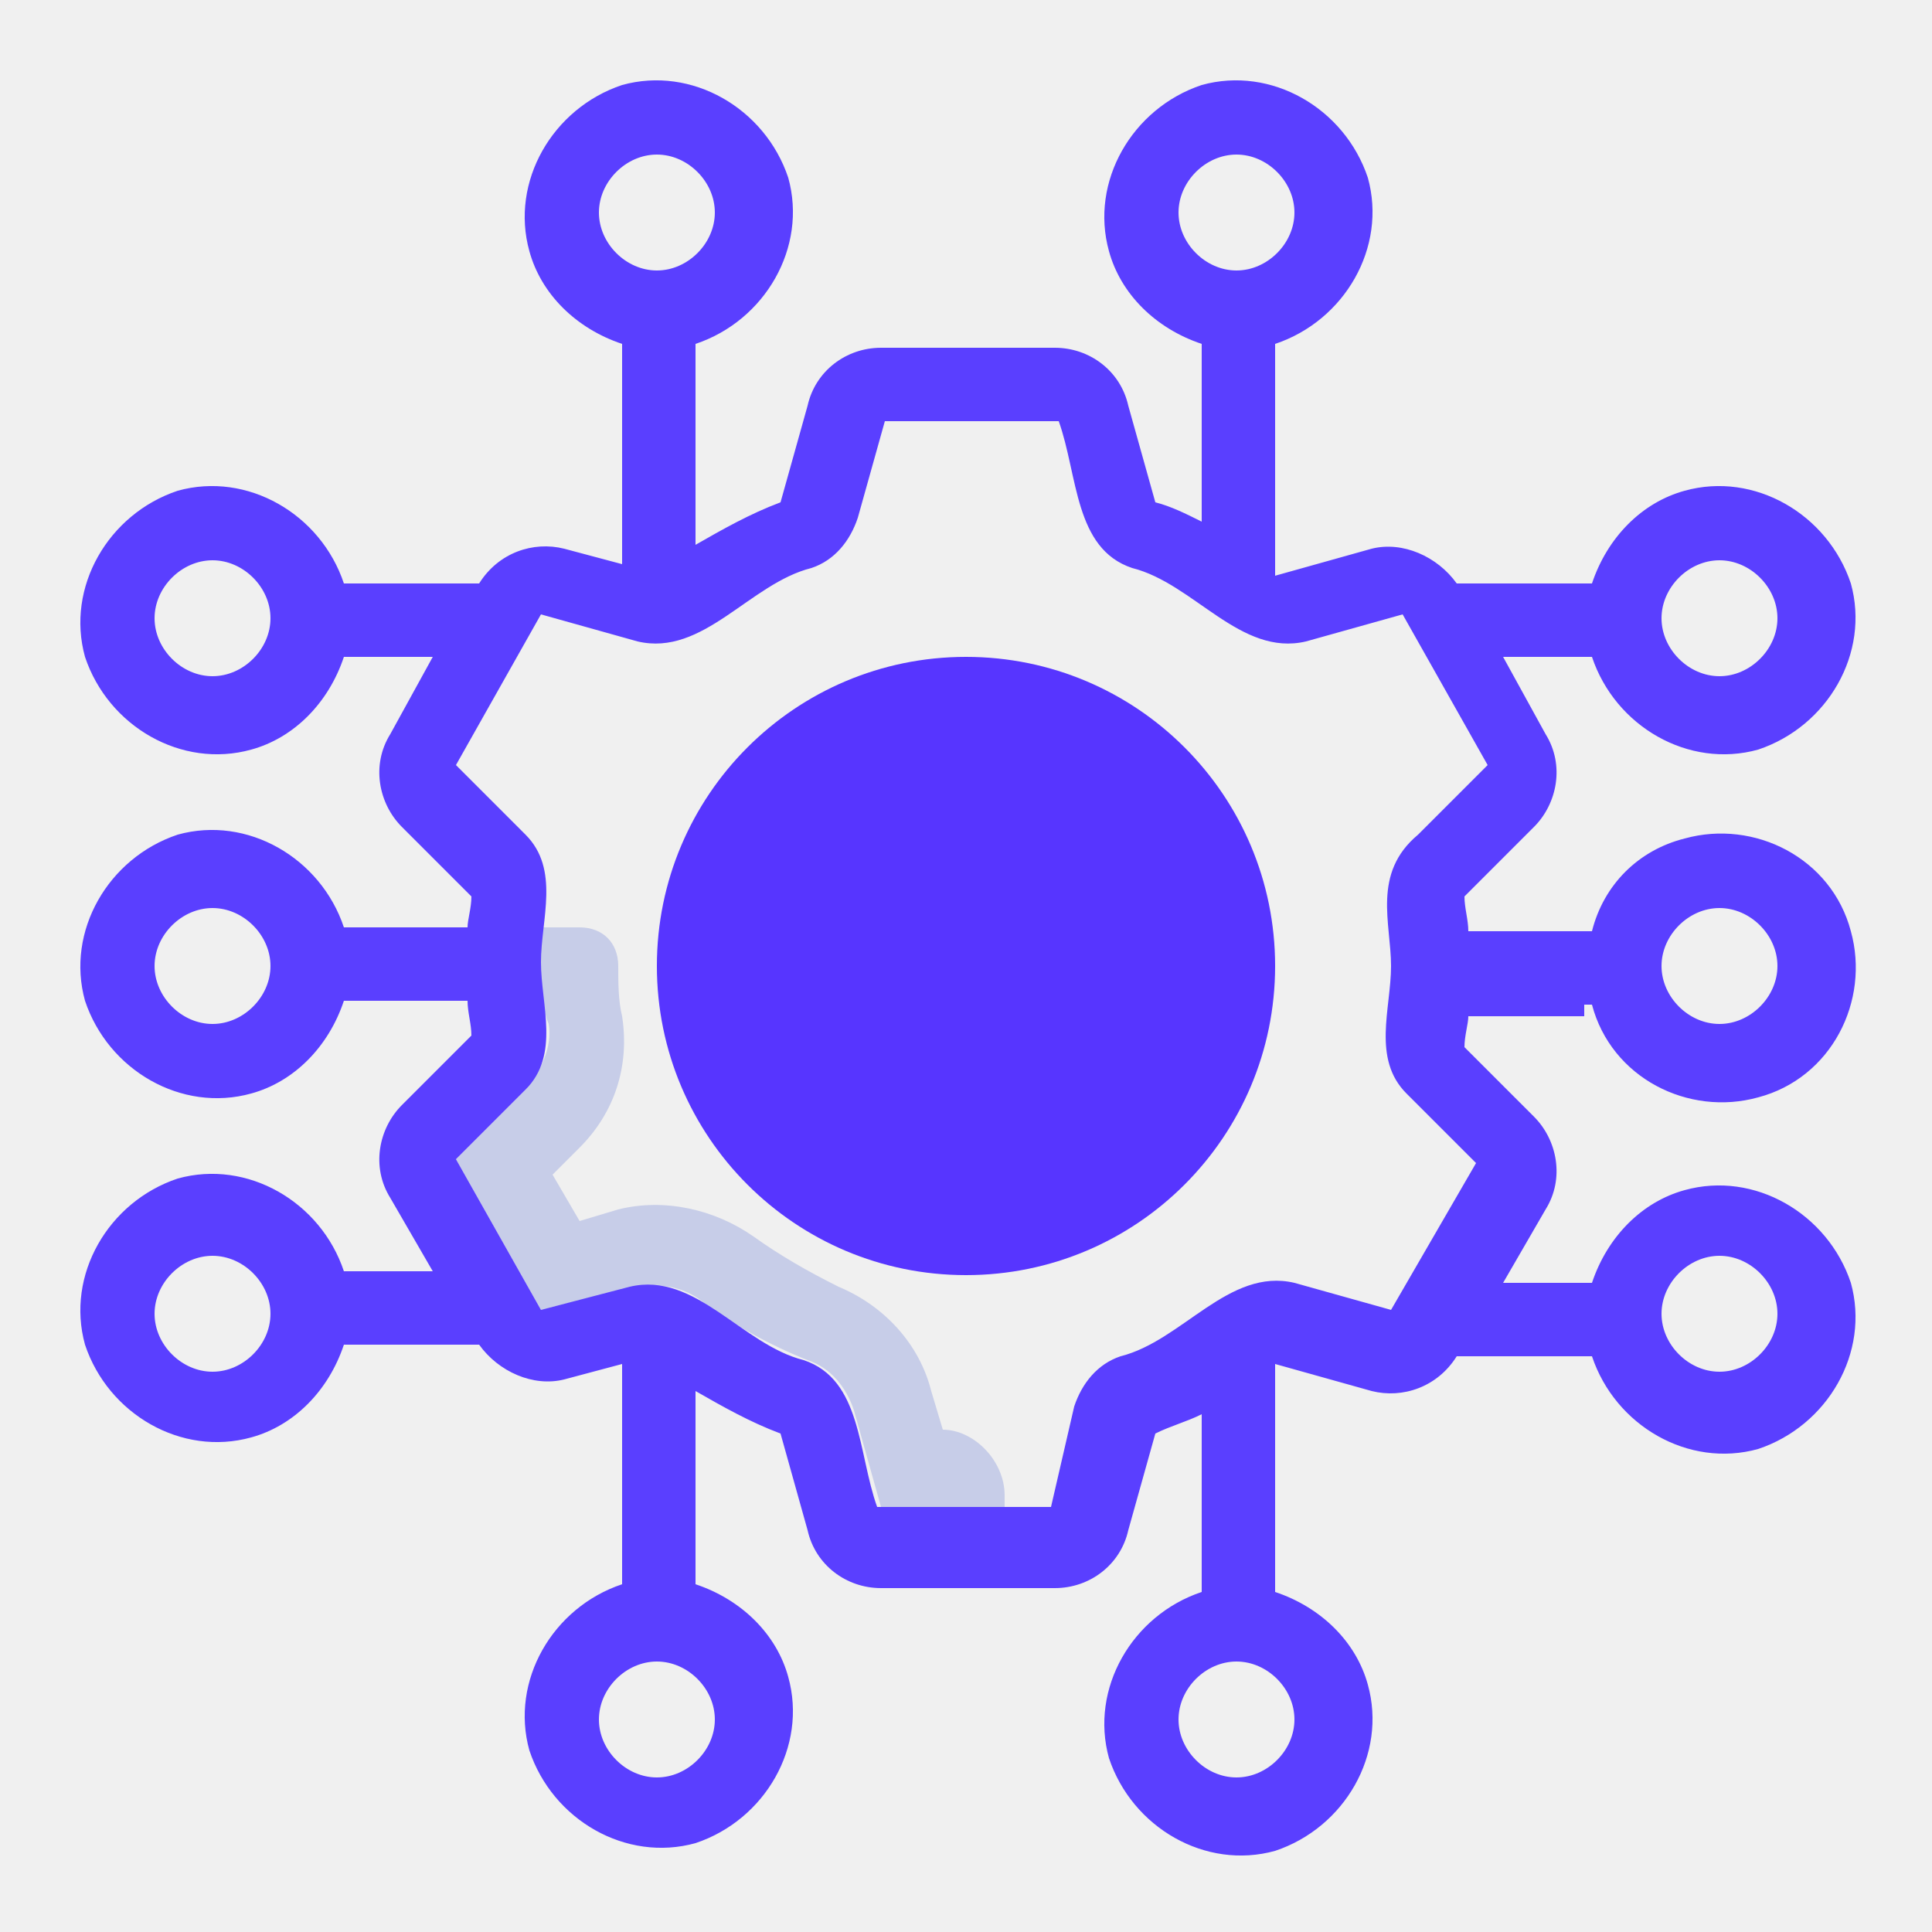
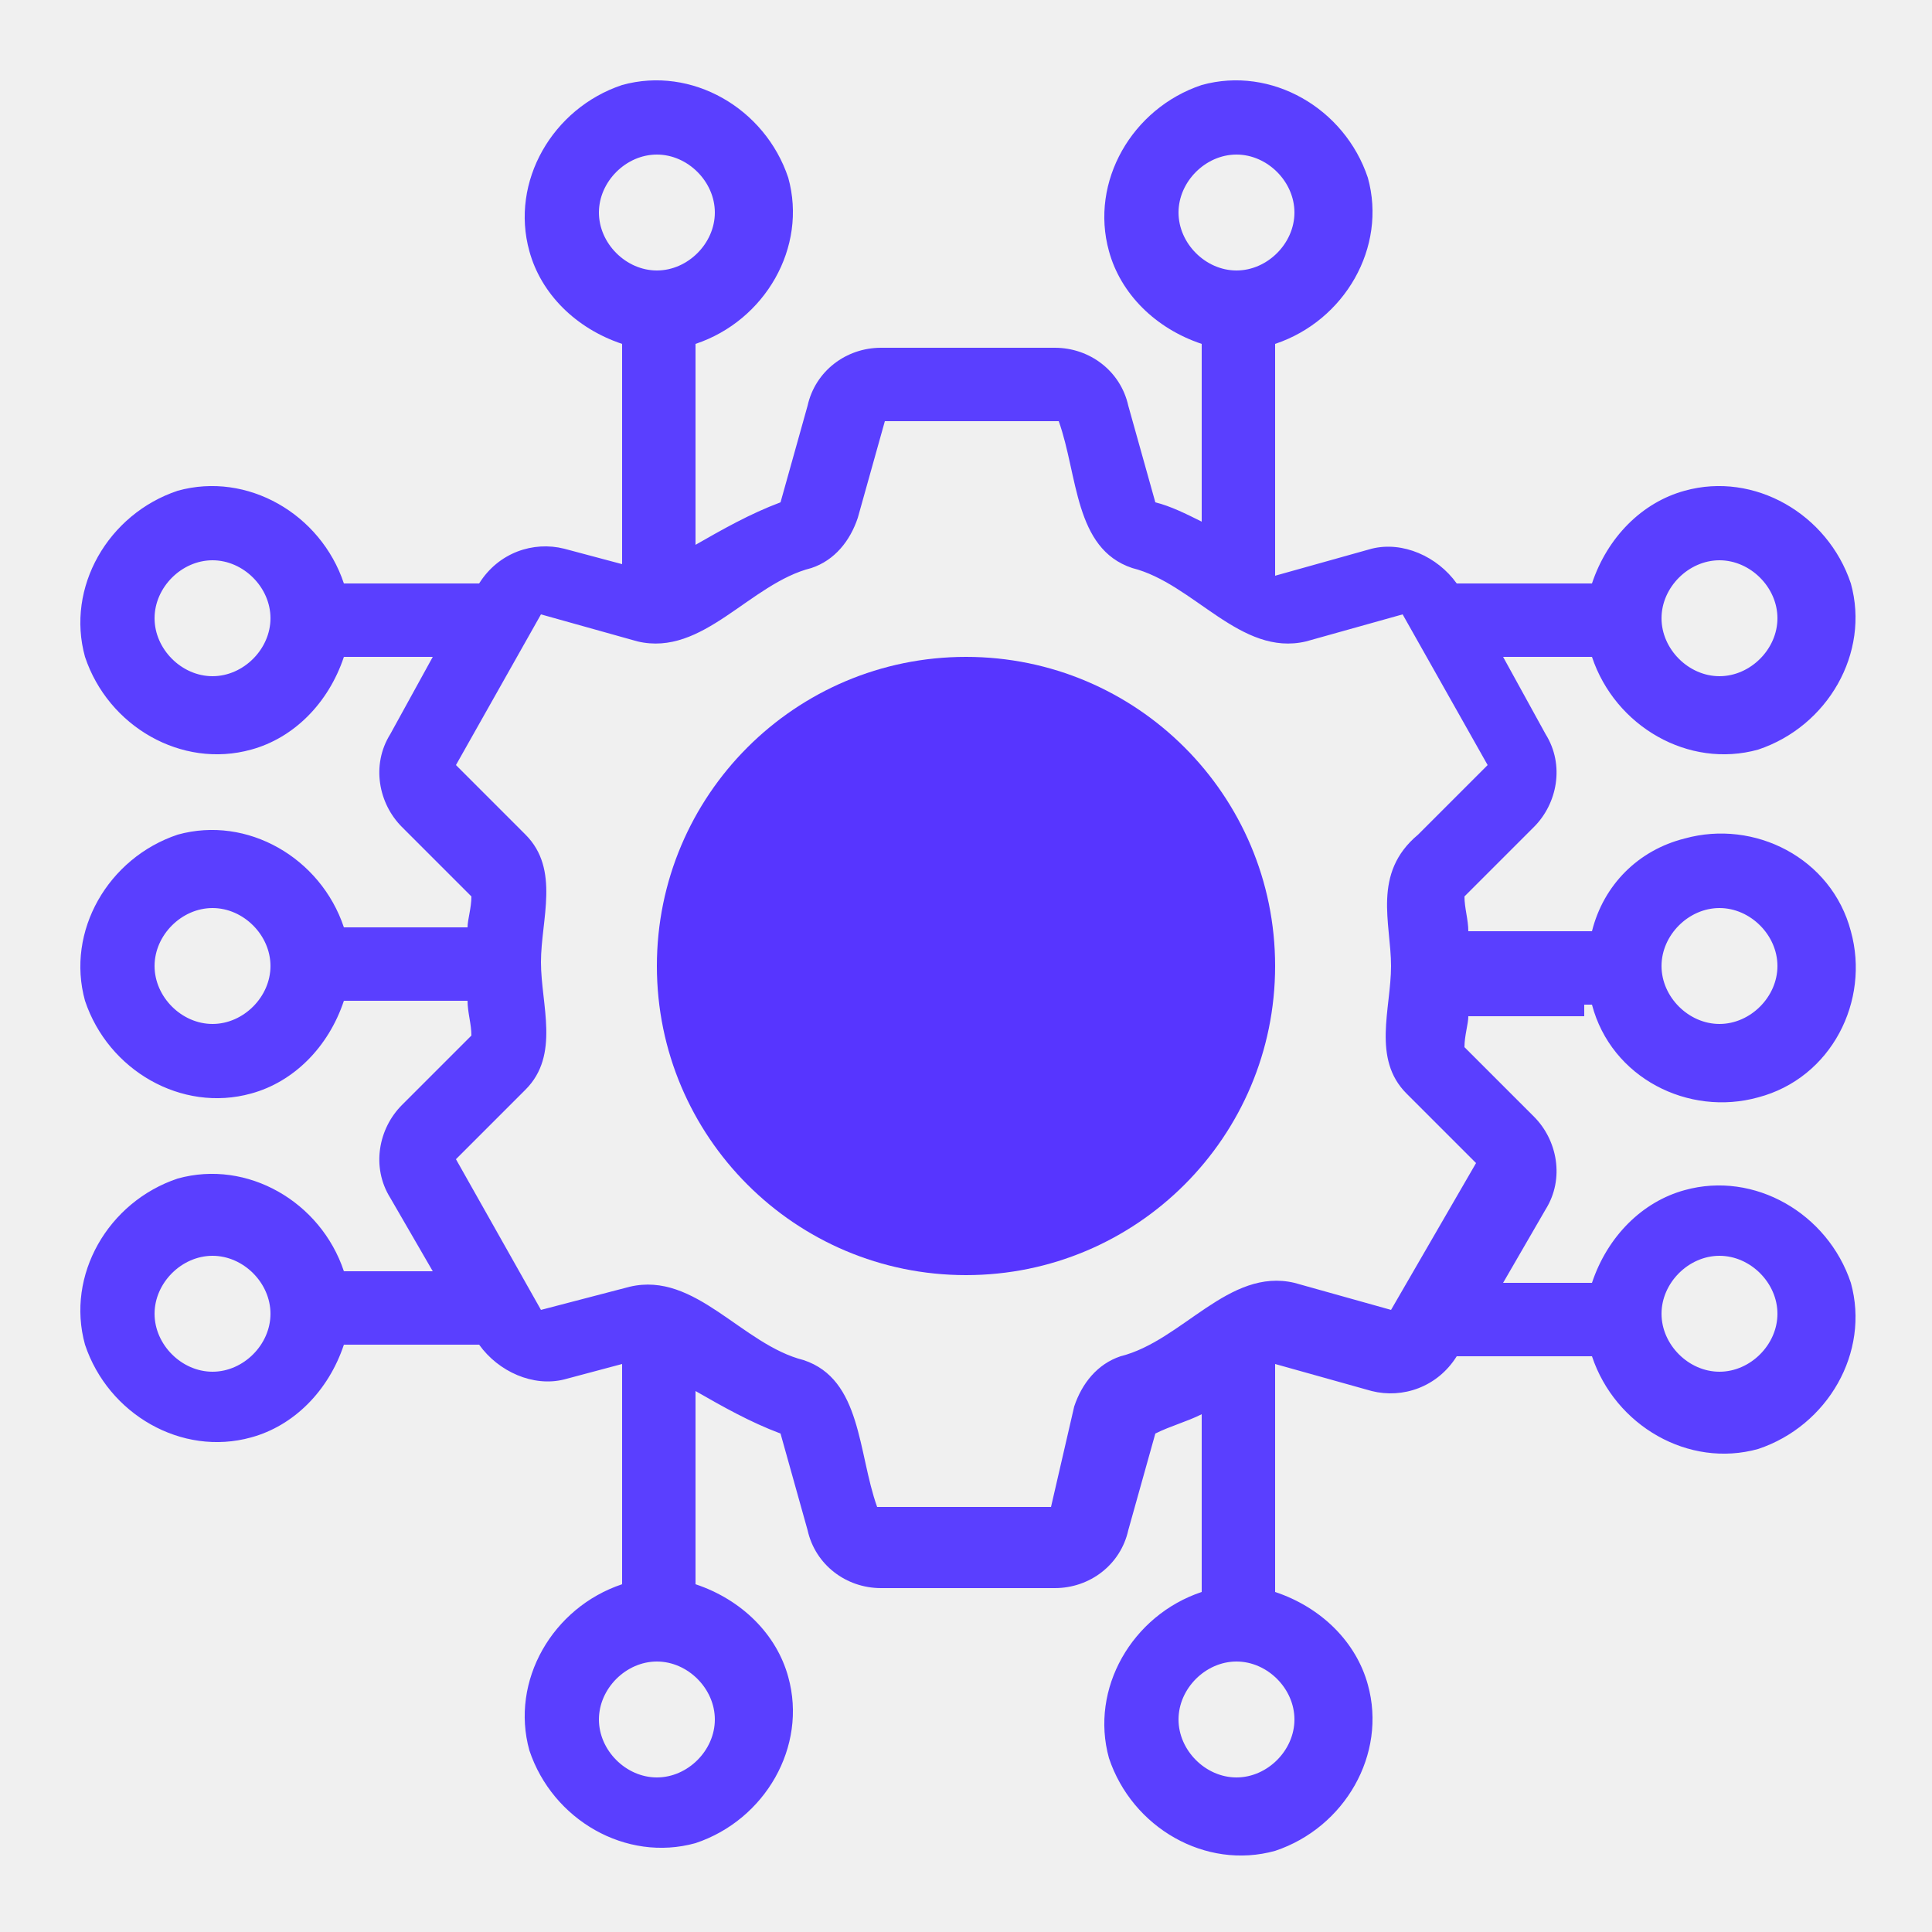
<svg xmlns="http://www.w3.org/2000/svg" version="1.1" id="Layer_1" x="0px" y="0px" viewBox="0 0 50 50" style="enable-background:new 0 0 50 50;" xml:space="preserve">
  <style type="text/css">
- 	.st0{fill:#C7CDE8;}
+ 	.st0{opacity:0;fill:#FFFFFF;}
	.st1{fill:#5735FF;}
	.st2{fill:#5A3FFF;}
</style>
-   <path class="st0" d="M26,38.7V39h-3.2l-0.7-2.5c-0.2-0.6-0.6-1.1-1.2-1.3c-1-0.4-1.9-0.9-2.7-1.5c-0.5-0.4-1.1-0.5-1.8-0.4L14,33.9  l-2.2-3.9l1.8-1.8c0.4-0.5,0.7-1.1,0.6-1.7C14,26,14,25.5,14,25v-1h1c0.6,0,1,0.4,1,1c0,0.4,0,0.9,0.1,1.3c0.2,1.3-0.2,2.5-1.1,3.4  l-0.7,0.7l0.7,1.2l1-0.3c1.2-0.3,2.5,0,3.5,0.7c0.7,0.5,1.4,0.9,2.2,1.3c1.2,0.5,2.1,1.5,2.4,2.7l0.3,1C25.2,37,26,37.8,26,38.7  C26,38.7,26,38.7,26,38.7z" />
+   <path class="st0" d="M26,38.7V39h-3.2l-0.7-2.5c-0.2-0.6-0.6-1.1-1.2-1.3c-1-0.4-1.9-0.9-2.7-1.5c-0.5-0.4-1.1-0.5-1.8-0.4L14,33.9  L11.8,30l1.8-1.8c0.4-0.5,0.7-1.1,0.6-1.7C14,26,14,25.5,14,25v-1h1c0.6,0,1,0.4,1,1c0,0.4,0,0.9,0.1,1.3c0.2,1.3-0.2,2.5-1.1,3.4  l-0.7,0.7l0.7,1.2l1-0.3c1.2-0.3,2.5,0,3.5,0.7c0.7,0.5,1.4,0.9,2.2,1.3c1.2,0.5,2.1,1.5,2.4,2.7l0.3,1C25.2,37,26,37.8,26,38.7  L26,38.7z" />
  <circle class="st1" cx="25" cy="25" r="8" />
-   <path class="st2" d="M41,26c0.1,0,0.1,0,0.2,0c0.5,1.9,2.5,2.9,4.3,2.4c1.9-0.5,2.9-2.5,2.4-4.3c-0.5-1.9-2.5-2.9-4.3-2.4  c-1.2,0.3-2.1,1.2-2.4,2.4c-0.1,0-0.1,0-0.2,0h-3c0-0.3-0.1-0.6-0.1-0.9l1.8-1.8c0.6-0.6,0.8-1.6,0.3-2.4L38.9,17h2.3  c0.6,1.8,2.5,2.9,4.3,2.4c1.8-0.6,2.9-2.5,2.4-4.3c-0.6-1.8-2.5-2.9-4.3-2.4c-1.1,0.3-2,1.2-2.4,2.4h-3.5c-0.5-0.7-1.4-1.1-2.2-0.9  l-2.5,0.7l0,0V8.9c1.8-0.6,2.9-2.5,2.4-4.3c-0.6-1.8-2.5-2.9-4.3-2.4c-1.8,0.6-2.9,2.5-2.4,4.3c0.3,1.1,1.2,2,2.4,2.4v4.6  c-0.4-0.2-0.8-0.4-1.2-0.5l-0.7-2.5c-0.2-0.9-1-1.5-1.9-1.5h-4.5c-0.9,0-1.7,0.6-1.9,1.5L20.2,13c-0.8,0.3-1.5,0.7-2.2,1.1V8.9  c1.8-0.6,2.9-2.5,2.4-4.3c-0.6-1.8-2.5-2.9-4.3-2.4c-1.8,0.6-2.9,2.5-2.4,4.3c0.3,1.1,1.2,2,2.4,2.4v5.7l-1.5-0.4  c-0.8-0.2-1.7,0.1-2.2,0.9H8.9c-0.6-1.8-2.5-2.9-4.3-2.4c-1.8,0.6-2.9,2.5-2.4,4.3c0.6,1.8,2.5,2.9,4.3,2.4c1.1-0.3,2-1.2,2.4-2.4  h2.3L10.1,19c-0.5,0.8-0.3,1.8,0.3,2.4l1.8,1.8c0,0.3-0.1,0.6-0.1,0.8H8.9c-0.6-1.8-2.5-2.9-4.3-2.4c-1.8,0.6-2.9,2.5-2.4,4.3  c0.6,1.8,2.5,2.9,4.3,2.4c1.1-0.3,2-1.2,2.4-2.4h3.2c0,0.3,0.1,0.6,0.1,0.9l-1.8,1.8c-0.6,0.6-0.8,1.6-0.3,2.4l1.1,1.9H8.9  c-0.6-1.8-2.5-2.9-4.3-2.4c-1.8,0.6-2.9,2.5-2.4,4.3c0.6,1.8,2.5,2.9,4.3,2.4c1.1-0.3,2-1.2,2.4-2.4h3.5c0.5,0.7,1.4,1.1,2.2,0.9  l1.5-0.4v5.7c-1.8,0.6-2.9,2.5-2.4,4.3c0.6,1.8,2.5,2.9,4.3,2.4c1.8-0.6,2.9-2.5,2.4-4.3c-0.3-1.1-1.2-2-2.4-2.4V36  c0.7,0.4,1.4,0.8,2.2,1.1l0.7,2.5c0.2,0.9,1,1.5,1.9,1.5h4.5c0.9,0,1.7-0.6,1.9-1.5l0.7-2.5c0.4-0.2,0.8-0.3,1.2-0.5v4.6  c-1.8,0.6-2.9,2.5-2.4,4.3c0.6,1.8,2.5,2.9,4.3,2.4c1.8-0.6,2.9-2.5,2.4-4.3c-0.3-1.1-1.2-2-2.4-2.4v-5.9l0,0l2.5,0.7  c0.8,0.2,1.7-0.1,2.2-0.9h3.5c0.6,1.8,2.5,2.9,4.3,2.4c1.8-0.6,2.9-2.5,2.4-4.3c-0.6-1.8-2.5-2.9-4.3-2.4c-1.1,0.3-2,1.2-2.4,2.4  h-2.3l1.1-1.9c0.5-0.8,0.3-1.8-0.3-2.4l-1.8-1.8c0-0.3,0.1-0.6,0.1-0.8H41z M44.5,23.5c0.8,0,1.5,0.7,1.5,1.5s-0.7,1.5-1.5,1.5  S43,25.8,43,25C43,24.2,43.7,23.5,44.5,23.5z M30.5,5.5C30.5,4.7,31.2,4,32,4s1.5,0.7,1.5,1.5S32.8,7,32,7C31.2,7,30.5,6.3,30.5,5.5  z M33.5,44.5c0,0.8-0.7,1.5-1.5,1.5s-1.5-0.7-1.5-1.5S31.2,43,32,43C32.8,43,33.5,43.7,33.5,44.5z M44.5,14.5c0.8,0,1.5,0.7,1.5,1.5  c0,0.8-0.7,1.5-1.5,1.5S43,16.8,43,16C43,15.2,43.7,14.5,44.5,14.5z M15.5,5.5C15.5,4.7,16.2,4,17,4s1.5,0.7,1.5,1.5S17.8,7,17,7  C16.2,7,15.5,6.3,15.5,5.5z M5.5,17.5C4.7,17.5,4,16.8,4,16c0-0.8,0.7-1.5,1.5-1.5S7,15.2,7,16C7,16.8,6.3,17.5,5.5,17.5z M5.5,26.5  C4.7,26.5,4,25.8,4,25s0.7-1.5,1.5-1.5S7,24.2,7,25C7,25.8,6.3,26.5,5.5,26.5z M5.5,35.5C4.7,35.5,4,34.8,4,34s0.7-1.5,1.5-1.5  S7,33.2,7,34C7,34.8,6.3,35.5,5.5,35.5z M18.5,44.5c0,0.8-0.7,1.5-1.5,1.5s-1.5-0.7-1.5-1.5S16.2,43,17,43  C17.8,43,18.5,43.7,18.5,44.5z M44.5,32.5c0.8,0,1.5,0.7,1.5,1.5s-0.7,1.5-1.5,1.5S43,34.8,43,34C43,33.2,43.7,32.5,44.5,32.5z   M38.2,30.1L36,33.9l-2.5-0.7c-1.7-0.4-2.9,1.5-4.5,1.9c-0.6,0.2-1,0.7-1.2,1.3L27.2,39h-4.5c-0.5-1.4-0.4-3.3-1.9-3.8  c-1.6-0.4-2.8-2.3-4.5-1.9L14,33.9l-2.2-3.9l1.8-1.8c0.9-0.9,0.4-2.2,0.4-3.3c0-1.1,0.5-2.4-0.4-3.3l-1.8-1.8l2.2-3.9l2.5,0.7  c1.7,0.4,2.9-1.5,4.5-1.9c0.6-0.2,1-0.7,1.2-1.3l0.7-2.5h4.5c0.5,1.4,0.4,3.3,1.9,3.8c1.6,0.4,2.8,2.3,4.5,1.9l2.5-0.7l2.2,3.9  l-1.8,1.8C35.5,22.6,36,23.9,36,25c0,1.1-0.5,2.4,0.4,3.3L38.2,30.1z" />
+   <path class="st2" d="M41,26c0.1,0,0.1,0,0.2,0c0.5,1.9,2.5,2.9,4.3,2.4c1.9-0.5,2.9-2.5,2.4-4.3c-0.5-1.9-2.5-2.9-4.3-2.4  c-1.2,0.3-2.1,1.2-2.4,2.4c-0.1,0-0.1,0-0.2,0h-3c0-0.3-0.1-0.6-0.1-0.9l1.8-1.8c0.6-0.6,0.8-1.6,0.3-2.4l-1.1-2h2.3  c0.6,1.8,2.5,2.9,4.3,2.4c1.8-0.6,2.9-2.5,2.4-4.3c-0.6-1.8-2.5-2.9-4.3-2.4c-1.1,0.3-2,1.2-2.4,2.4h-3.5c-0.5-0.7-1.4-1.1-2.2-0.9  L33,14.9l0,0v-6c1.8-0.6,2.9-2.5,2.4-4.3c-0.6-1.8-2.5-2.9-4.3-2.4c-1.8,0.6-2.9,2.5-2.4,4.3c0.3,1.1,1.2,2,2.4,2.4v4.6  c-0.4-0.2-0.8-0.4-1.2-0.5l-0.7-2.5C29,9.6,28.2,9,27.3,9h-4.5c-0.9,0-1.7,0.6-1.9,1.5L20.2,13c-0.8,0.3-1.5,0.7-2.2,1.1V8.9  c1.8-0.6,2.9-2.5,2.4-4.3c-0.6-1.8-2.5-2.9-4.3-2.4c-1.8,0.6-2.9,2.5-2.4,4.3c0.3,1.1,1.2,2,2.4,2.4v5.7l-1.5-0.4  c-0.8-0.2-1.7,0.1-2.2,0.9H8.9c-0.6-1.8-2.5-2.9-4.3-2.4c-1.8,0.6-2.9,2.5-2.4,4.3c0.6,1.8,2.5,2.9,4.3,2.4c1.1-0.3,2-1.2,2.4-2.4  h2.3l-1.1,2c-0.5,0.8-0.3,1.8,0.3,2.4l1.8,1.8c0,0.3-0.1,0.6-0.1,0.8H8.9c-0.6-1.8-2.5-2.9-4.3-2.4c-1.8,0.6-2.9,2.5-2.4,4.3  c0.6,1.8,2.5,2.9,4.3,2.4c1.1-0.3,2-1.2,2.4-2.4h3.2c0,0.3,0.1,0.6,0.1,0.9l-1.8,1.8c-0.6,0.6-0.8,1.6-0.3,2.4l1.1,1.9H8.9  c-0.6-1.8-2.5-2.9-4.3-2.4c-1.8,0.6-2.9,2.5-2.4,4.3c0.6,1.8,2.5,2.9,4.3,2.4c1.1-0.3,2-1.2,2.4-2.4h3.5c0.5,0.7,1.4,1.1,2.2,0.9  l1.5-0.4V41c-1.8,0.6-2.9,2.5-2.4,4.3c0.6,1.8,2.5,2.9,4.3,2.4c1.8-0.6,2.9-2.5,2.4-4.3c-0.3-1.1-1.2-2-2.4-2.4v-5  c0.7,0.4,1.4,0.8,2.2,1.1l0.7,2.5c0.2,0.9,1,1.5,1.9,1.5h4.5c0.9,0,1.7-0.6,1.9-1.5l0.7-2.5c0.4-0.2,0.8-0.3,1.2-0.5v4.6  c-1.8,0.6-2.9,2.5-2.4,4.3c0.6,1.8,2.5,2.9,4.3,2.4c1.8-0.6,2.9-2.5,2.4-4.3c-0.3-1.1-1.2-2-2.4-2.4v-5.9l0,0l2.5,0.7  c0.8,0.2,1.7-0.1,2.2-0.9h3.5c0.6,1.8,2.5,2.9,4.3,2.4c1.8-0.6,2.9-2.5,2.4-4.3c-0.6-1.8-2.5-2.9-4.3-2.4c-1.1,0.3-2,1.2-2.4,2.4  h-2.3l1.1-1.9c0.5-0.8,0.3-1.8-0.3-2.4l-1.8-1.8c0-0.3,0.1-0.6,0.1-0.8h3V26z M44.5,23.5c0.8,0,1.5,0.7,1.5,1.5s-0.7,1.5-1.5,1.5  S43,25.8,43,25S43.7,23.5,44.5,23.5z M30.5,5.5C30.5,4.7,31.2,4,32,4s1.5,0.7,1.5,1.5S32.8,7,32,7S30.5,6.3,30.5,5.5z M33.5,44.5  c0,0.8-0.7,1.5-1.5,1.5s-1.5-0.7-1.5-1.5S31.2,43,32,43S33.5,43.7,33.5,44.5z M44.5,14.5c0.8,0,1.5,0.7,1.5,1.5  c0,0.8-0.7,1.5-1.5,1.5S43,16.8,43,16C43,15.2,43.7,14.5,44.5,14.5z M15.5,5.5C15.5,4.7,16.2,4,17,4s1.5,0.7,1.5,1.5S17.8,7,17,7  S15.5,6.3,15.5,5.5z M5.5,17.5C4.7,17.5,4,16.8,4,16c0-0.8,0.7-1.5,1.5-1.5S7,15.2,7,16C7,16.8,6.3,17.5,5.5,17.5z M5.5,26.5  C4.7,26.5,4,25.8,4,25s0.7-1.5,1.5-1.5S7,24.2,7,25S6.3,26.5,5.5,26.5z M5.5,35.5C4.7,35.5,4,34.8,4,34s0.7-1.5,1.5-1.5S7,33.2,7,34  S6.3,35.5,5.5,35.5z M18.5,44.5c0,0.8-0.7,1.5-1.5,1.5s-1.5-0.7-1.5-1.5S16.2,43,17,43S18.5,43.7,18.5,44.5z M44.5,32.5  c0.8,0,1.5,0.7,1.5,1.5s-0.7,1.5-1.5,1.5S43,34.8,43,34S43.7,32.5,44.5,32.5z M38.2,30.1L36,33.9l-2.5-0.7c-1.7-0.4-2.9,1.5-4.5,1.9  c-0.6,0.2-1,0.7-1.2,1.3L27.2,39h-4.5c-0.5-1.4-0.4-3.3-1.9-3.8c-1.6-0.4-2.8-2.3-4.5-1.9L14,33.9L11.8,30l1.8-1.8  c0.9-0.9,0.4-2.2,0.4-3.3c0-1.1,0.5-2.4-0.4-3.3l-1.8-1.8l2.2-3.9l2.5,0.7c1.7,0.4,2.9-1.5,4.5-1.9c0.6-0.2,1-0.7,1.2-1.3l0.7-2.5  h4.5c0.5,1.4,0.4,3.3,1.9,3.8c1.6,0.4,2.8,2.3,4.5,1.9l2.5-0.7l2.2,3.9l-1.8,1.8c-1.2,1-0.7,2.3-0.7,3.4s-0.5,2.4,0.4,3.3L38.2,30.1  z" />
</svg>
